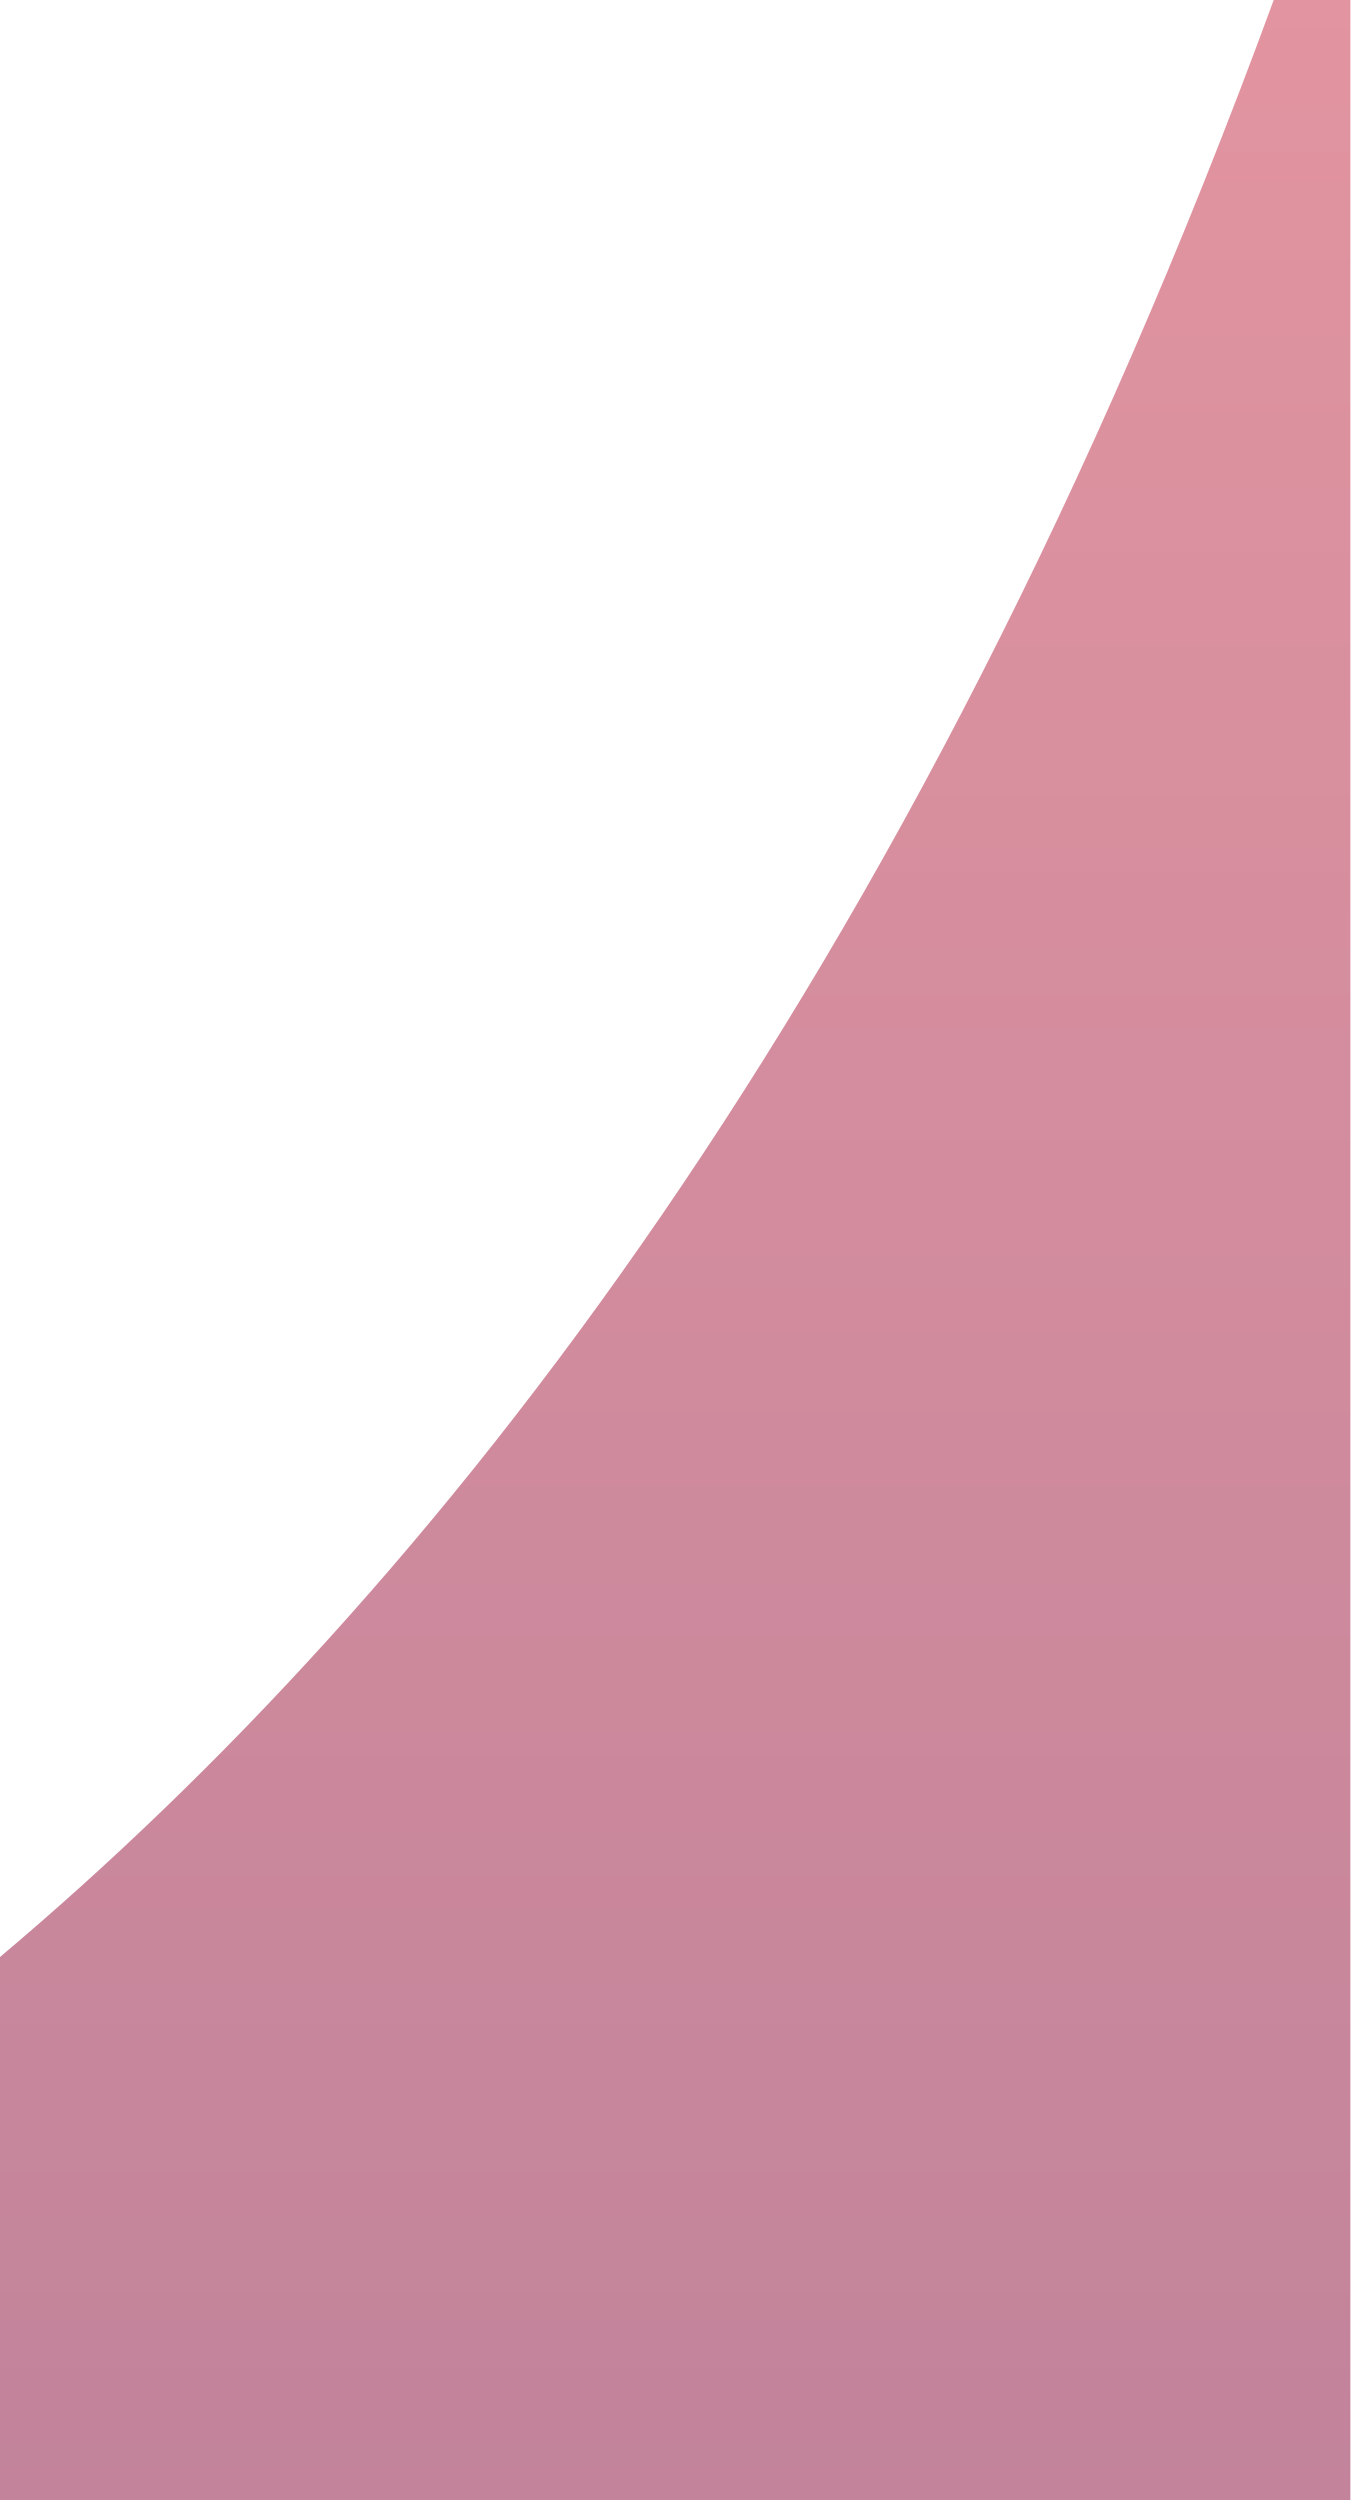
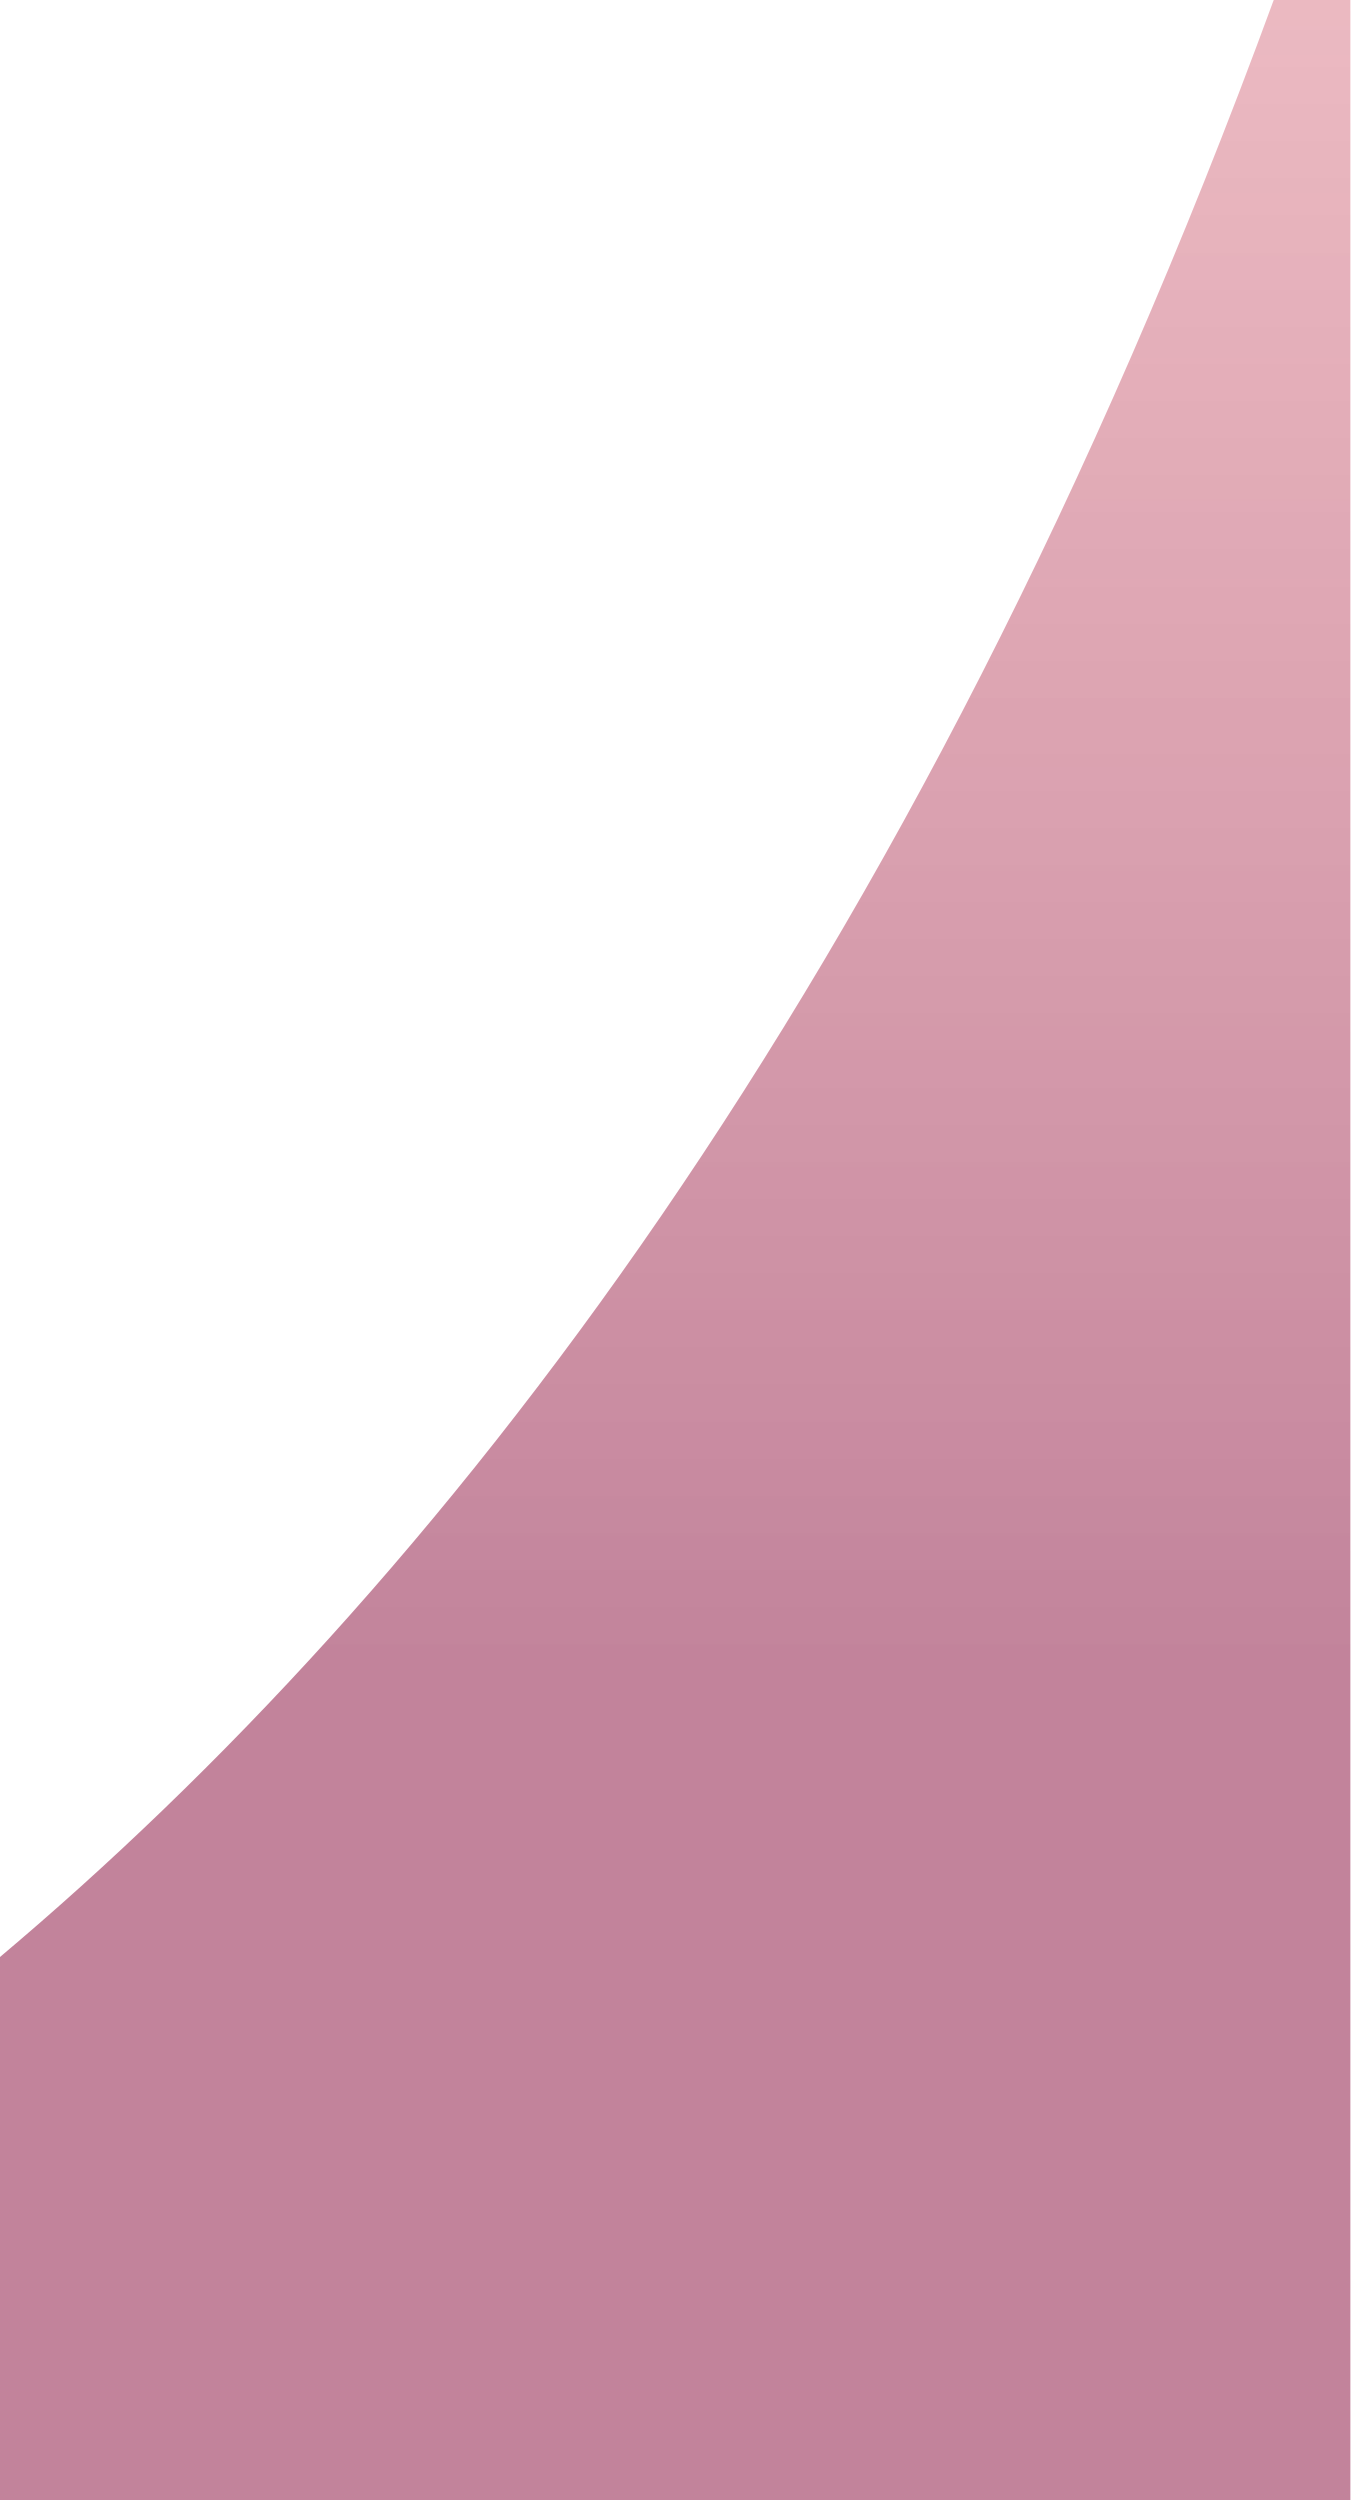
<svg xmlns="http://www.w3.org/2000/svg" version="1.1" id="Calque_1" x="0px" y="0px" viewBox="0 0 518 959" style="enable-background:new 0 0 518 959;" xml:space="preserve">
  <style type="text/css">
	.st0{opacity:0.49;fill:url(#XMLID_28_);}
</style>
  <linearGradient id="XMLID_28_" gradientUnits="userSpaceOnUse" x1="259" y1="960" x2="259" y2="-84.596">
-     <stop offset="0" style="stop-color:#820333" />
-     <stop offset="1" style="stop-color:#C9283E" />
+     <stop offset="0.305" style="stop-color:#820333" />
+     <stop offset="1" style="stop-color:#C9283E;stop-opacity:0.6" />
  </linearGradient>
  <path id="XMLID_208_" class="st0" d="M0,750.7V960h518V0h-29.4C348.8,381.4,165,611.7,0,750.7z" />
</svg>
